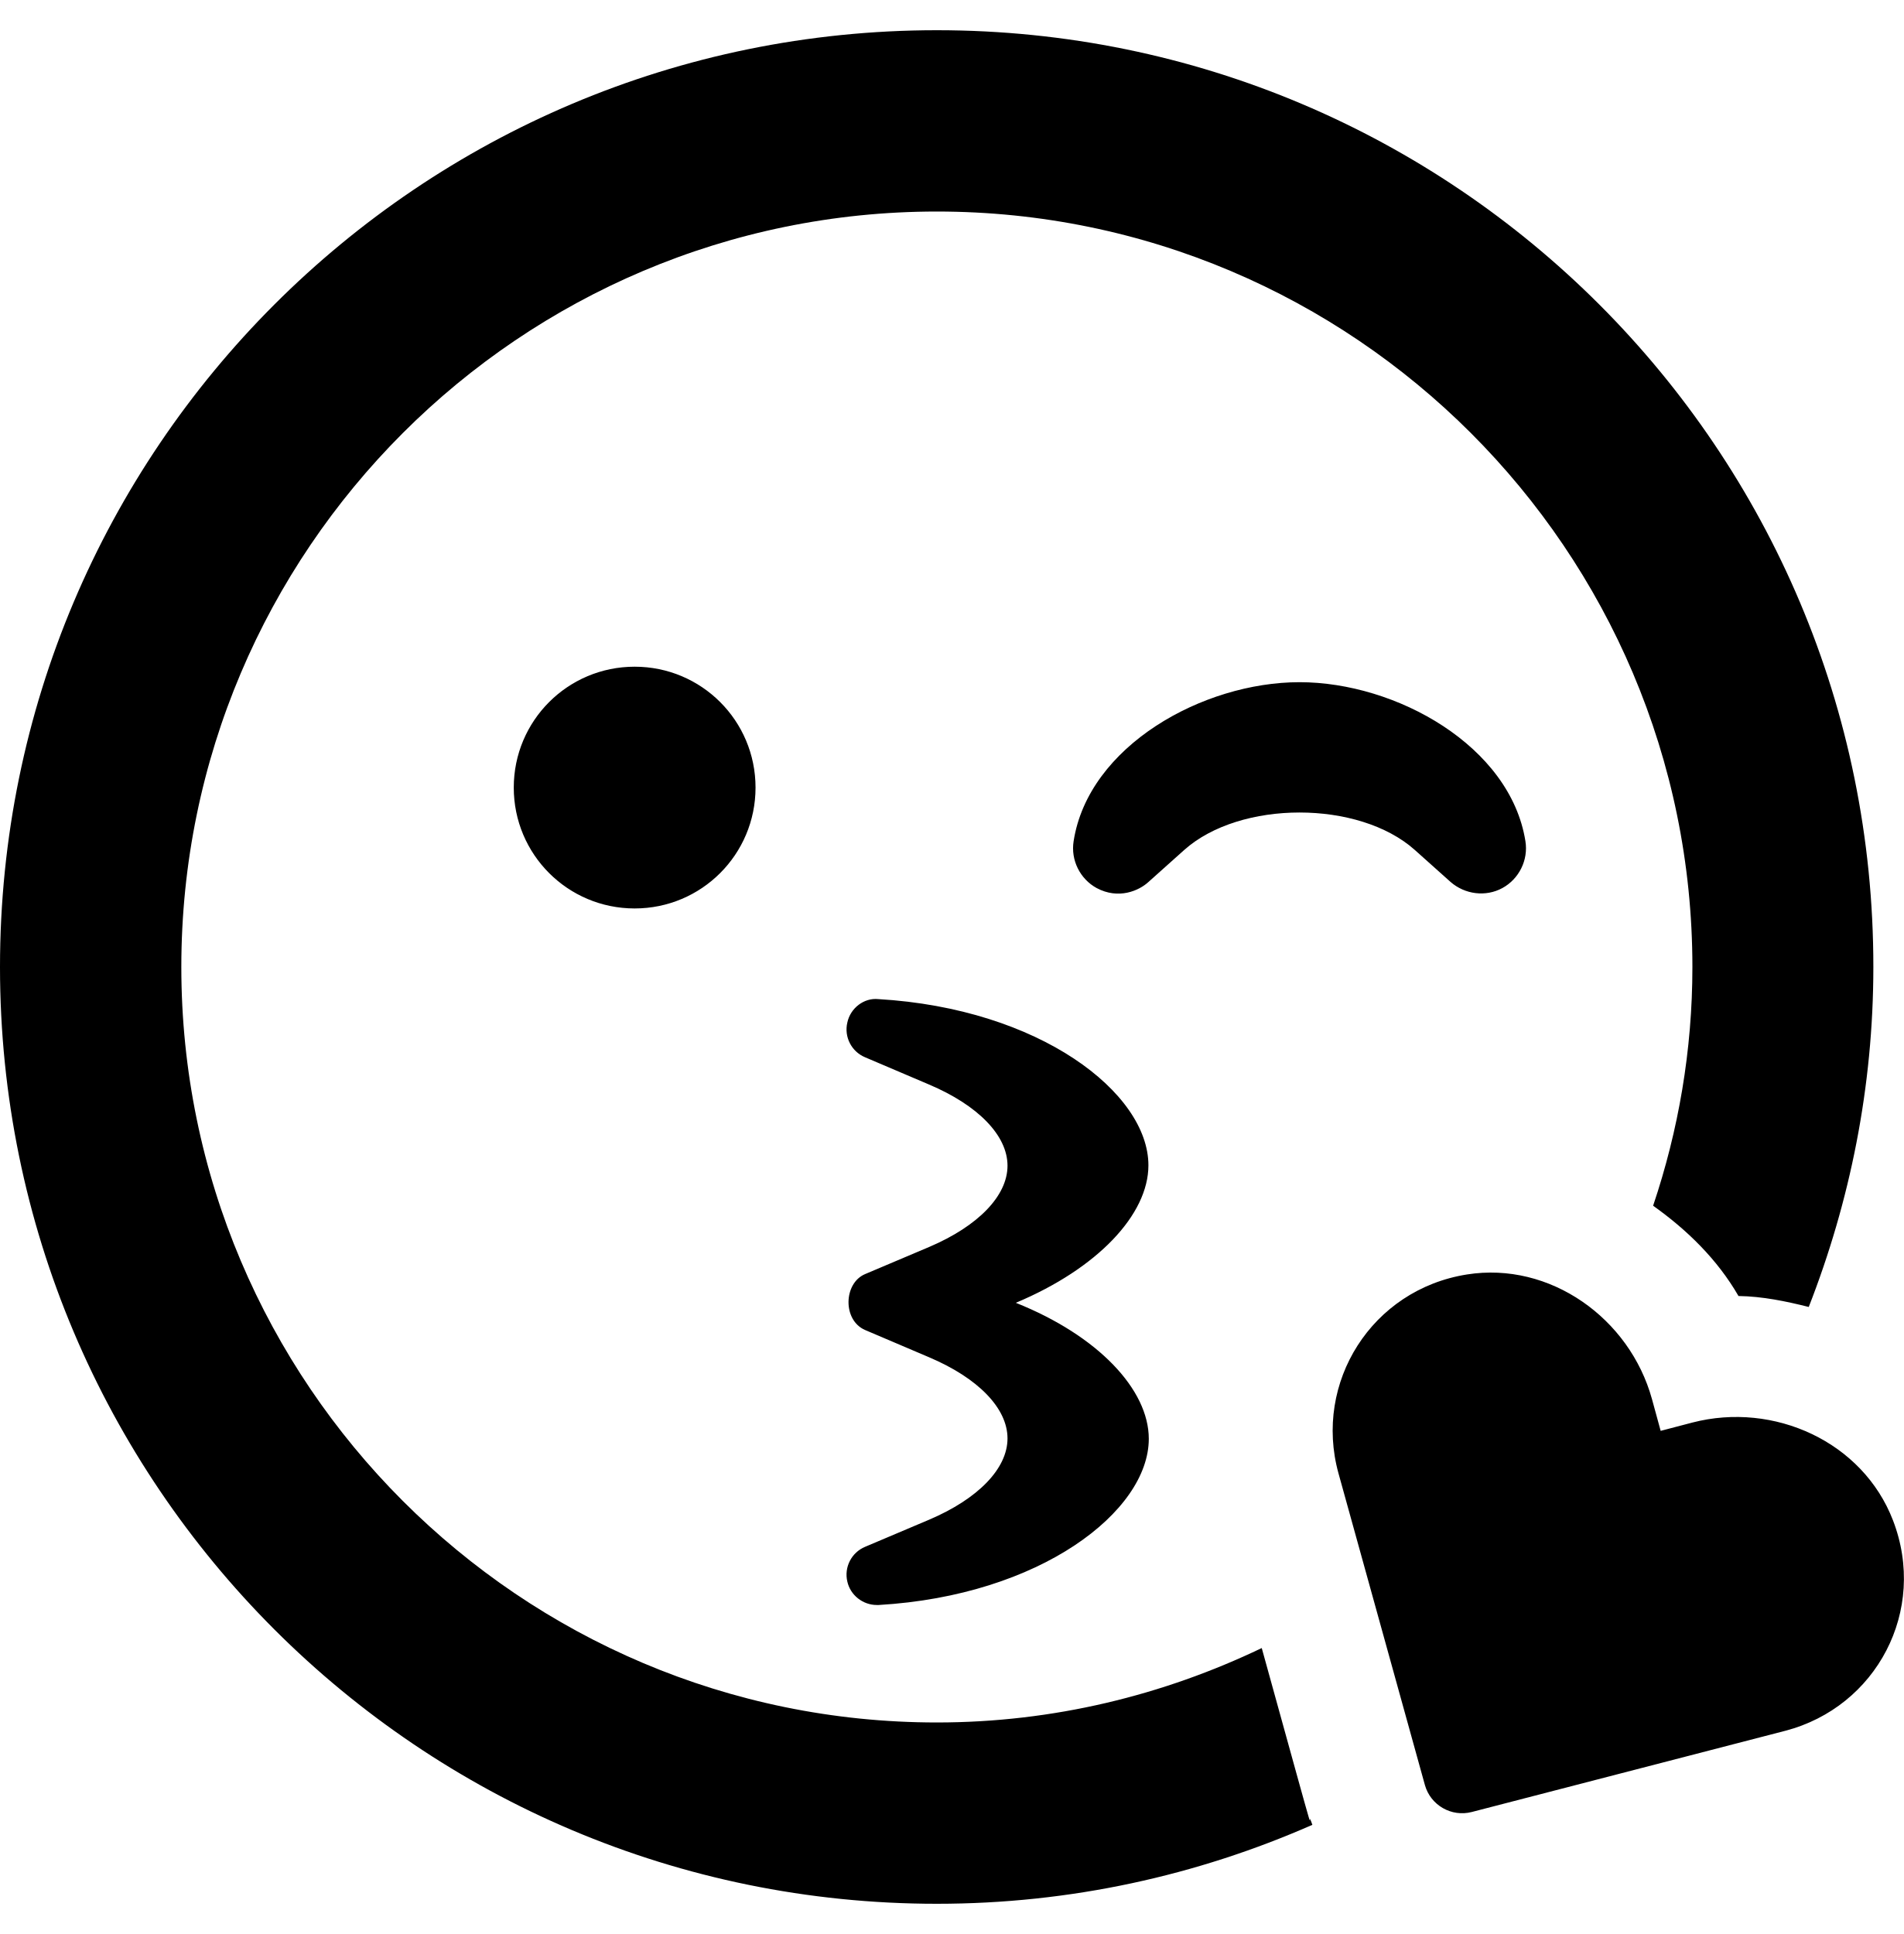
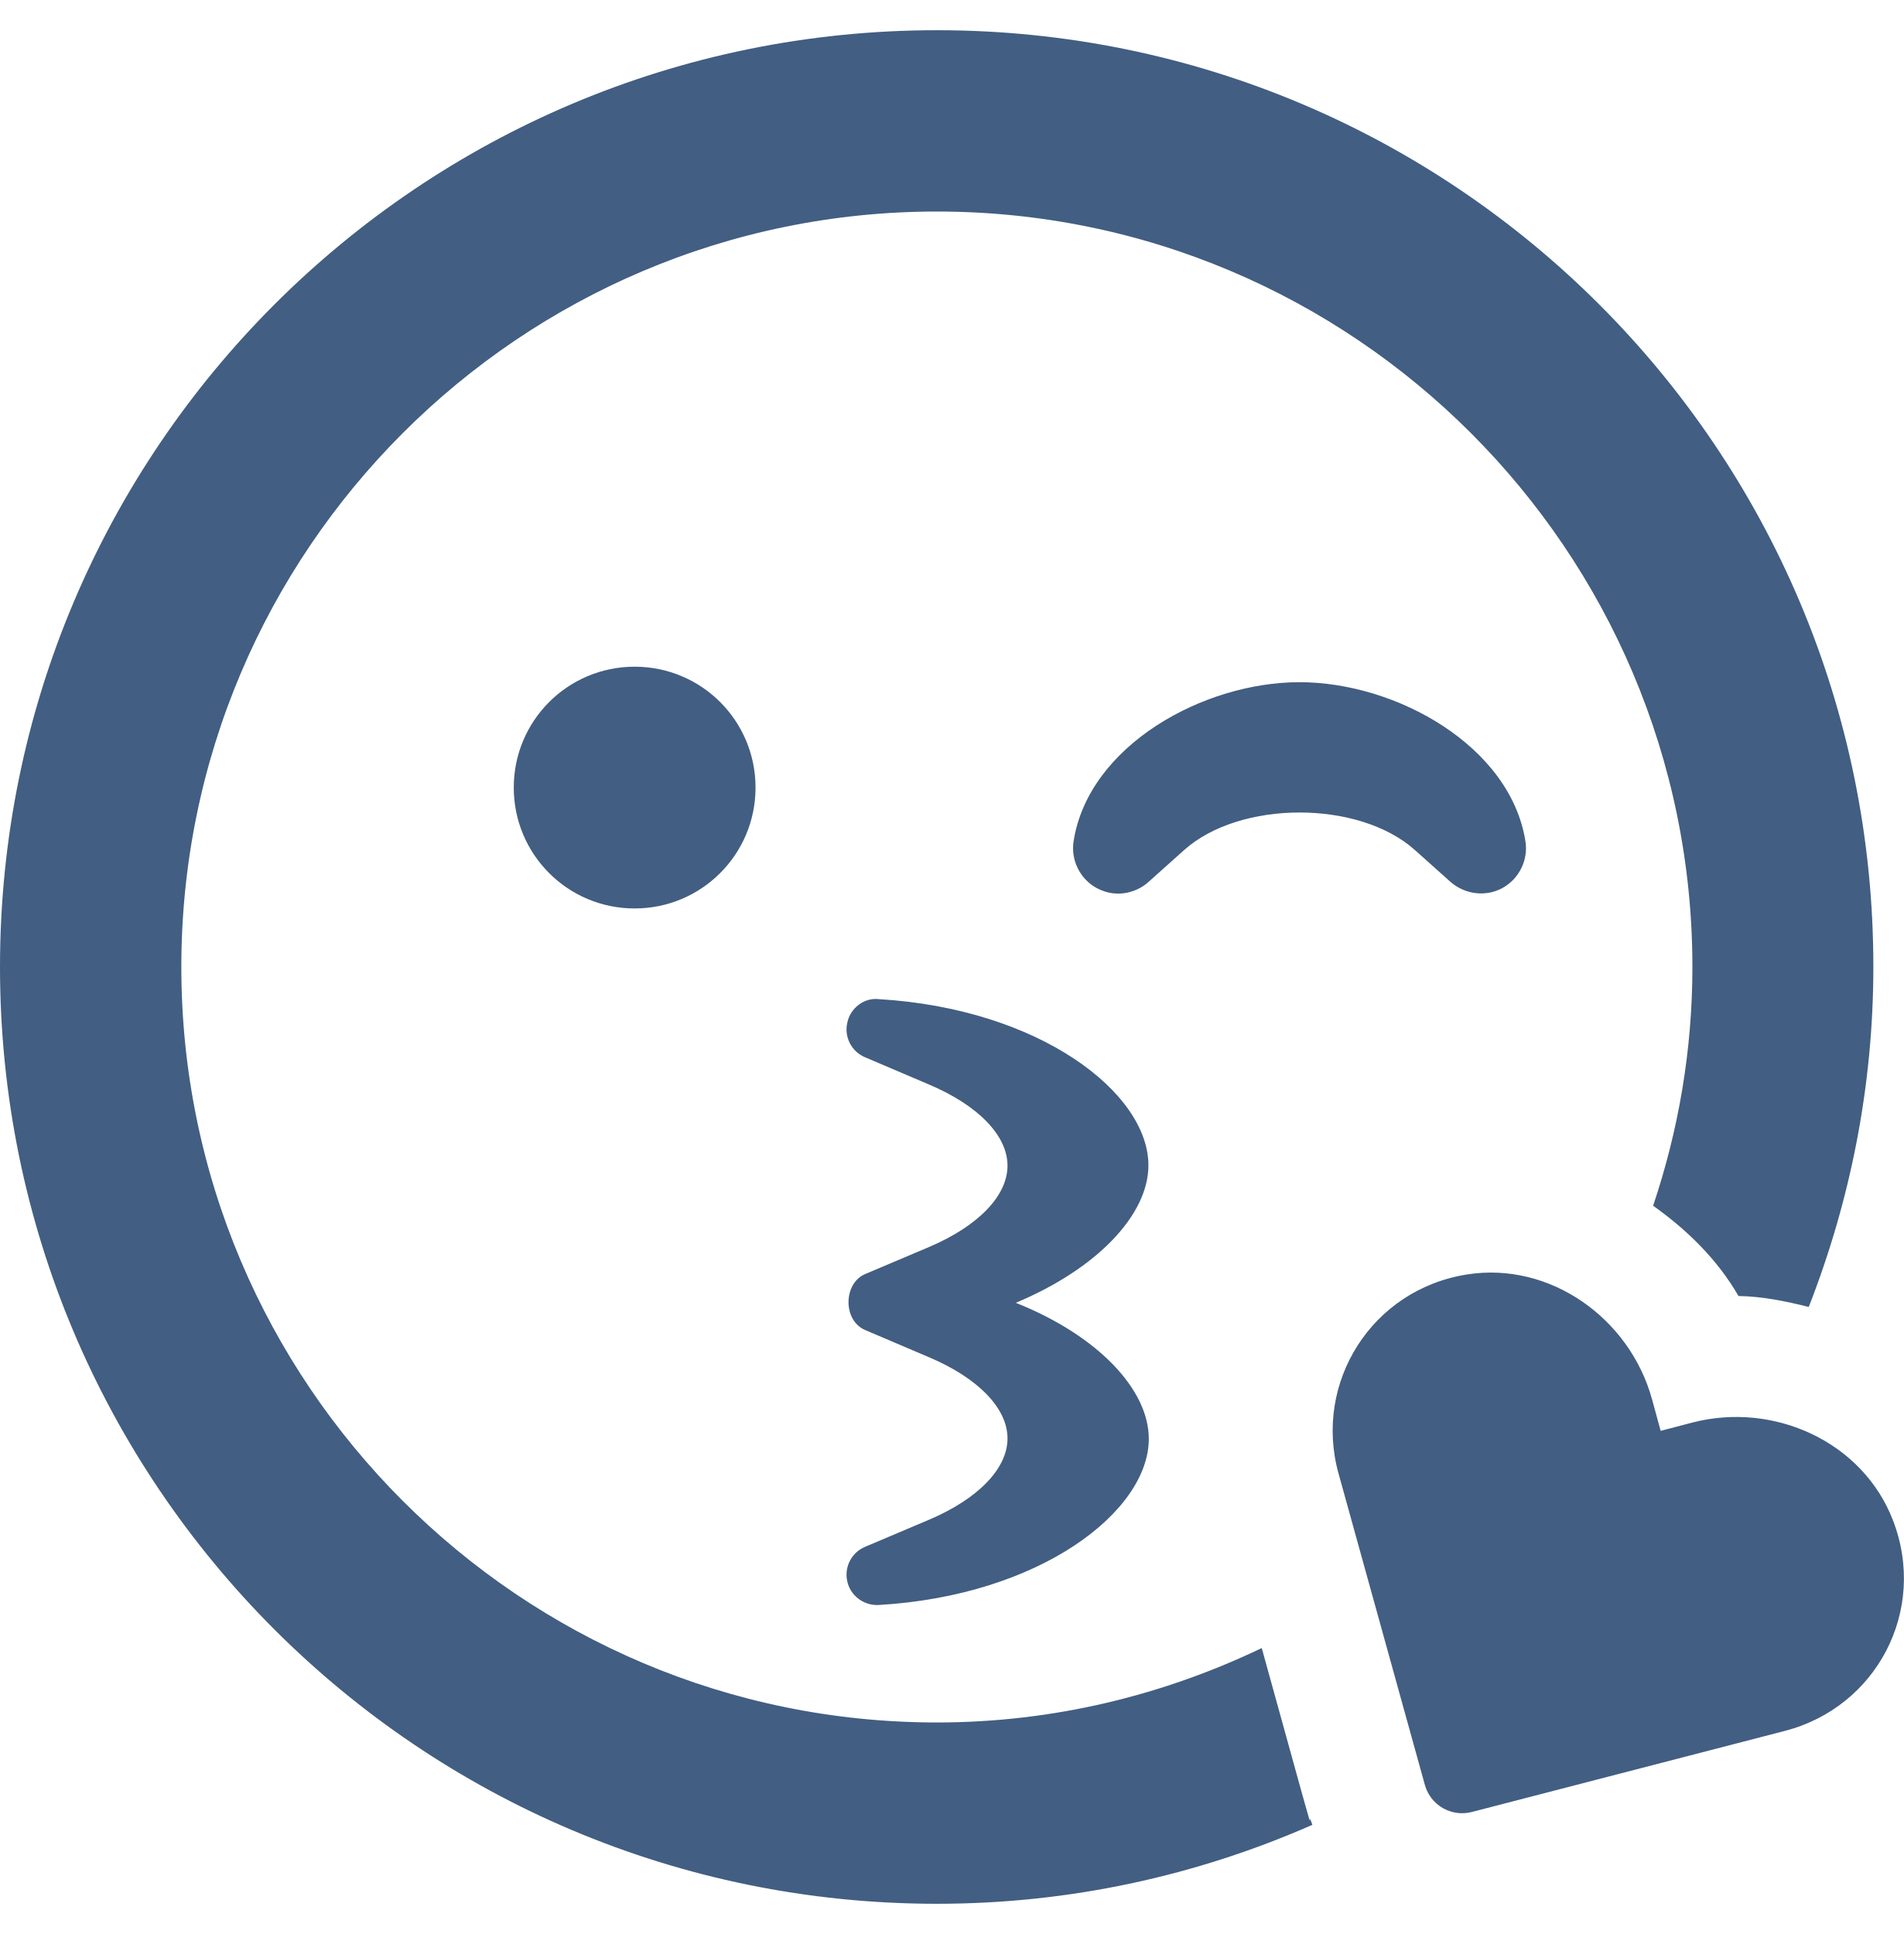
<svg xmlns="http://www.w3.org/2000/svg" viewBox="0 0 504 512">
-   <path d="M304 308.5c0-19.2-28.8-41.5-71.5-44-3.8-.4-7.4 2.4-8.2 6.2-.9 3.8 1.1 7.7 4.7 9.2l16.9 7.2c13 5.5 20.8 13.5 20.8 21.5s-7.8 16-20.7 21.5l-17 7.2c-5.7 2.4-6 12.2 0 14.8l16.9 7.2c13 5.5 20.8 13.5 20.8 21.5s-7.8 16-20.7 21.5l-17 7.2c-3.6 1.5-5.6 5.4-4.7 9.2.8 3.6 4.1 6.2 7.8 6.2h.5c42.8-2.5 71.5-24.8 71.5-44 0-13-13.4-27.3-35.2-36 21.7-9.1 35.1-23.4 35.1-36.4zm70.5-83.5l9.5 8.5c3.8 3.3 9.3 4 13.7 1.6 4.4-2.4 6.9-7.4 6.1-12.4-4-25.2-34.2-42.1-59.8-42.1s-55.9 16.9-59.8 42.1c-.8 5 1.7 10 6.1 12.4 5.8 3.1 11.2.7 13.7-1.6l9.5-8.5c14.8-13.2 46.2-13.2 61 0zM136 208.5c0 17.7 14.3 32 32 32s32-14.3 32-32-14.3-32-32-32-32 14.3-32 32zm365.1 194c-8-20.8-31.5-31.5-53.1-25.9l-8.4 2.2-2.3-8.4c-5.9-21.4-27-36.5-49-33-25.2 4-40.6 28.6-34 52.6l22.9 82.6c1.5 5.3 7 8.5 12.4 7.1l83-21.5c24.1-6.3 37.7-31.8 28.5-55.7zM334 436.3c-26.1 12.5-55.2 19.7-86 19.7-110.3 0-200-89.7-200-200S137.7 56 248 56s200 89.7 200 200c0 22.1-3.7 43.3-10.4 63.2 9 6.4 17 14.2 22.6 23.9 6.4.1 12.6 1.4 18.6 2.9 10.9-27.9 17.1-58.2 17.1-90C496 119 385 8 248 8S0 119 0 256s111 248 248 248c35.4 0 68.9-7.5 99.4-20.9-2.5-7.3 4.3 17.2-13.4-46.8z" />
+   <path d="M304 308.5c0-19.2-28.8-41.5-71.5-44-3.8-.4-7.4 2.4-8.2 6.2-.9 3.8 1.1 7.7 4.7 9.2l16.9 7.2c13 5.5 20.8 13.5 20.8 21.5s-7.8 16-20.7 21.5l-17 7.2c-5.7 2.4-6 12.2 0 14.8l16.9 7.2c13 5.5 20.8 13.5 20.8 21.5s-7.8 16-20.7 21.5l-17 7.2c-3.6 1.5-5.6 5.4-4.7 9.2.8 3.6 4.1 6.2 7.8 6.2h.5c42.8-2.5 71.5-24.8 71.5-44 0-13-13.4-27.3-35.2-36 21.7-9.1 35.1-23.4 35.1-36.4zm70.5-83.5l9.5 8.5c3.8 3.3 9.3 4 13.7 1.6 4.4-2.4 6.9-7.4 6.1-12.4-4-25.2-34.2-42.1-59.8-42.1s-55.9 16.9-59.8 42.1c-.8 5 1.7 10 6.1 12.4 5.8 3.1 11.2.7 13.7-1.6l9.5-8.5c14.8-13.2 46.2-13.2 61 0zM136 208.5c0 17.7 14.3 32 32 32s32-14.3 32-32-14.3-32-32-32-32 14.3-32 32zm365.1 194c-8-20.8-31.5-31.5-53.1-25.9l-8.4 2.2-2.3-8.4c-5.9-21.4-27-36.5-49-33-25.2 4-40.6 28.6-34 52.6l22.9 82.6c1.5 5.3 7 8.5 12.4 7.1l83-21.5c24.1-6.3 37.7-31.8 28.5-55.7zM334 436.3c-26.1 12.5-55.2 19.7-86 19.7-110.3 0-200-89.7-200-200S137.7 56 248 56s200 89.7 200 200c0 22.1-3.7 43.3-10.4 63.2 9 6.4 17 14.2 22.6 23.9 6.4.1 12.6 1.4 18.6 2.9 10.9-27.9 17.1-58.2 17.1-90C496 119 385 8 248 8S0 119 0 256s111 248 248 248c35.4 0 68.9-7.5 99.4-20.9-2.5-7.3 4.3 17.2-13.4-46.8z" fill="#425E82" />
</svg>
